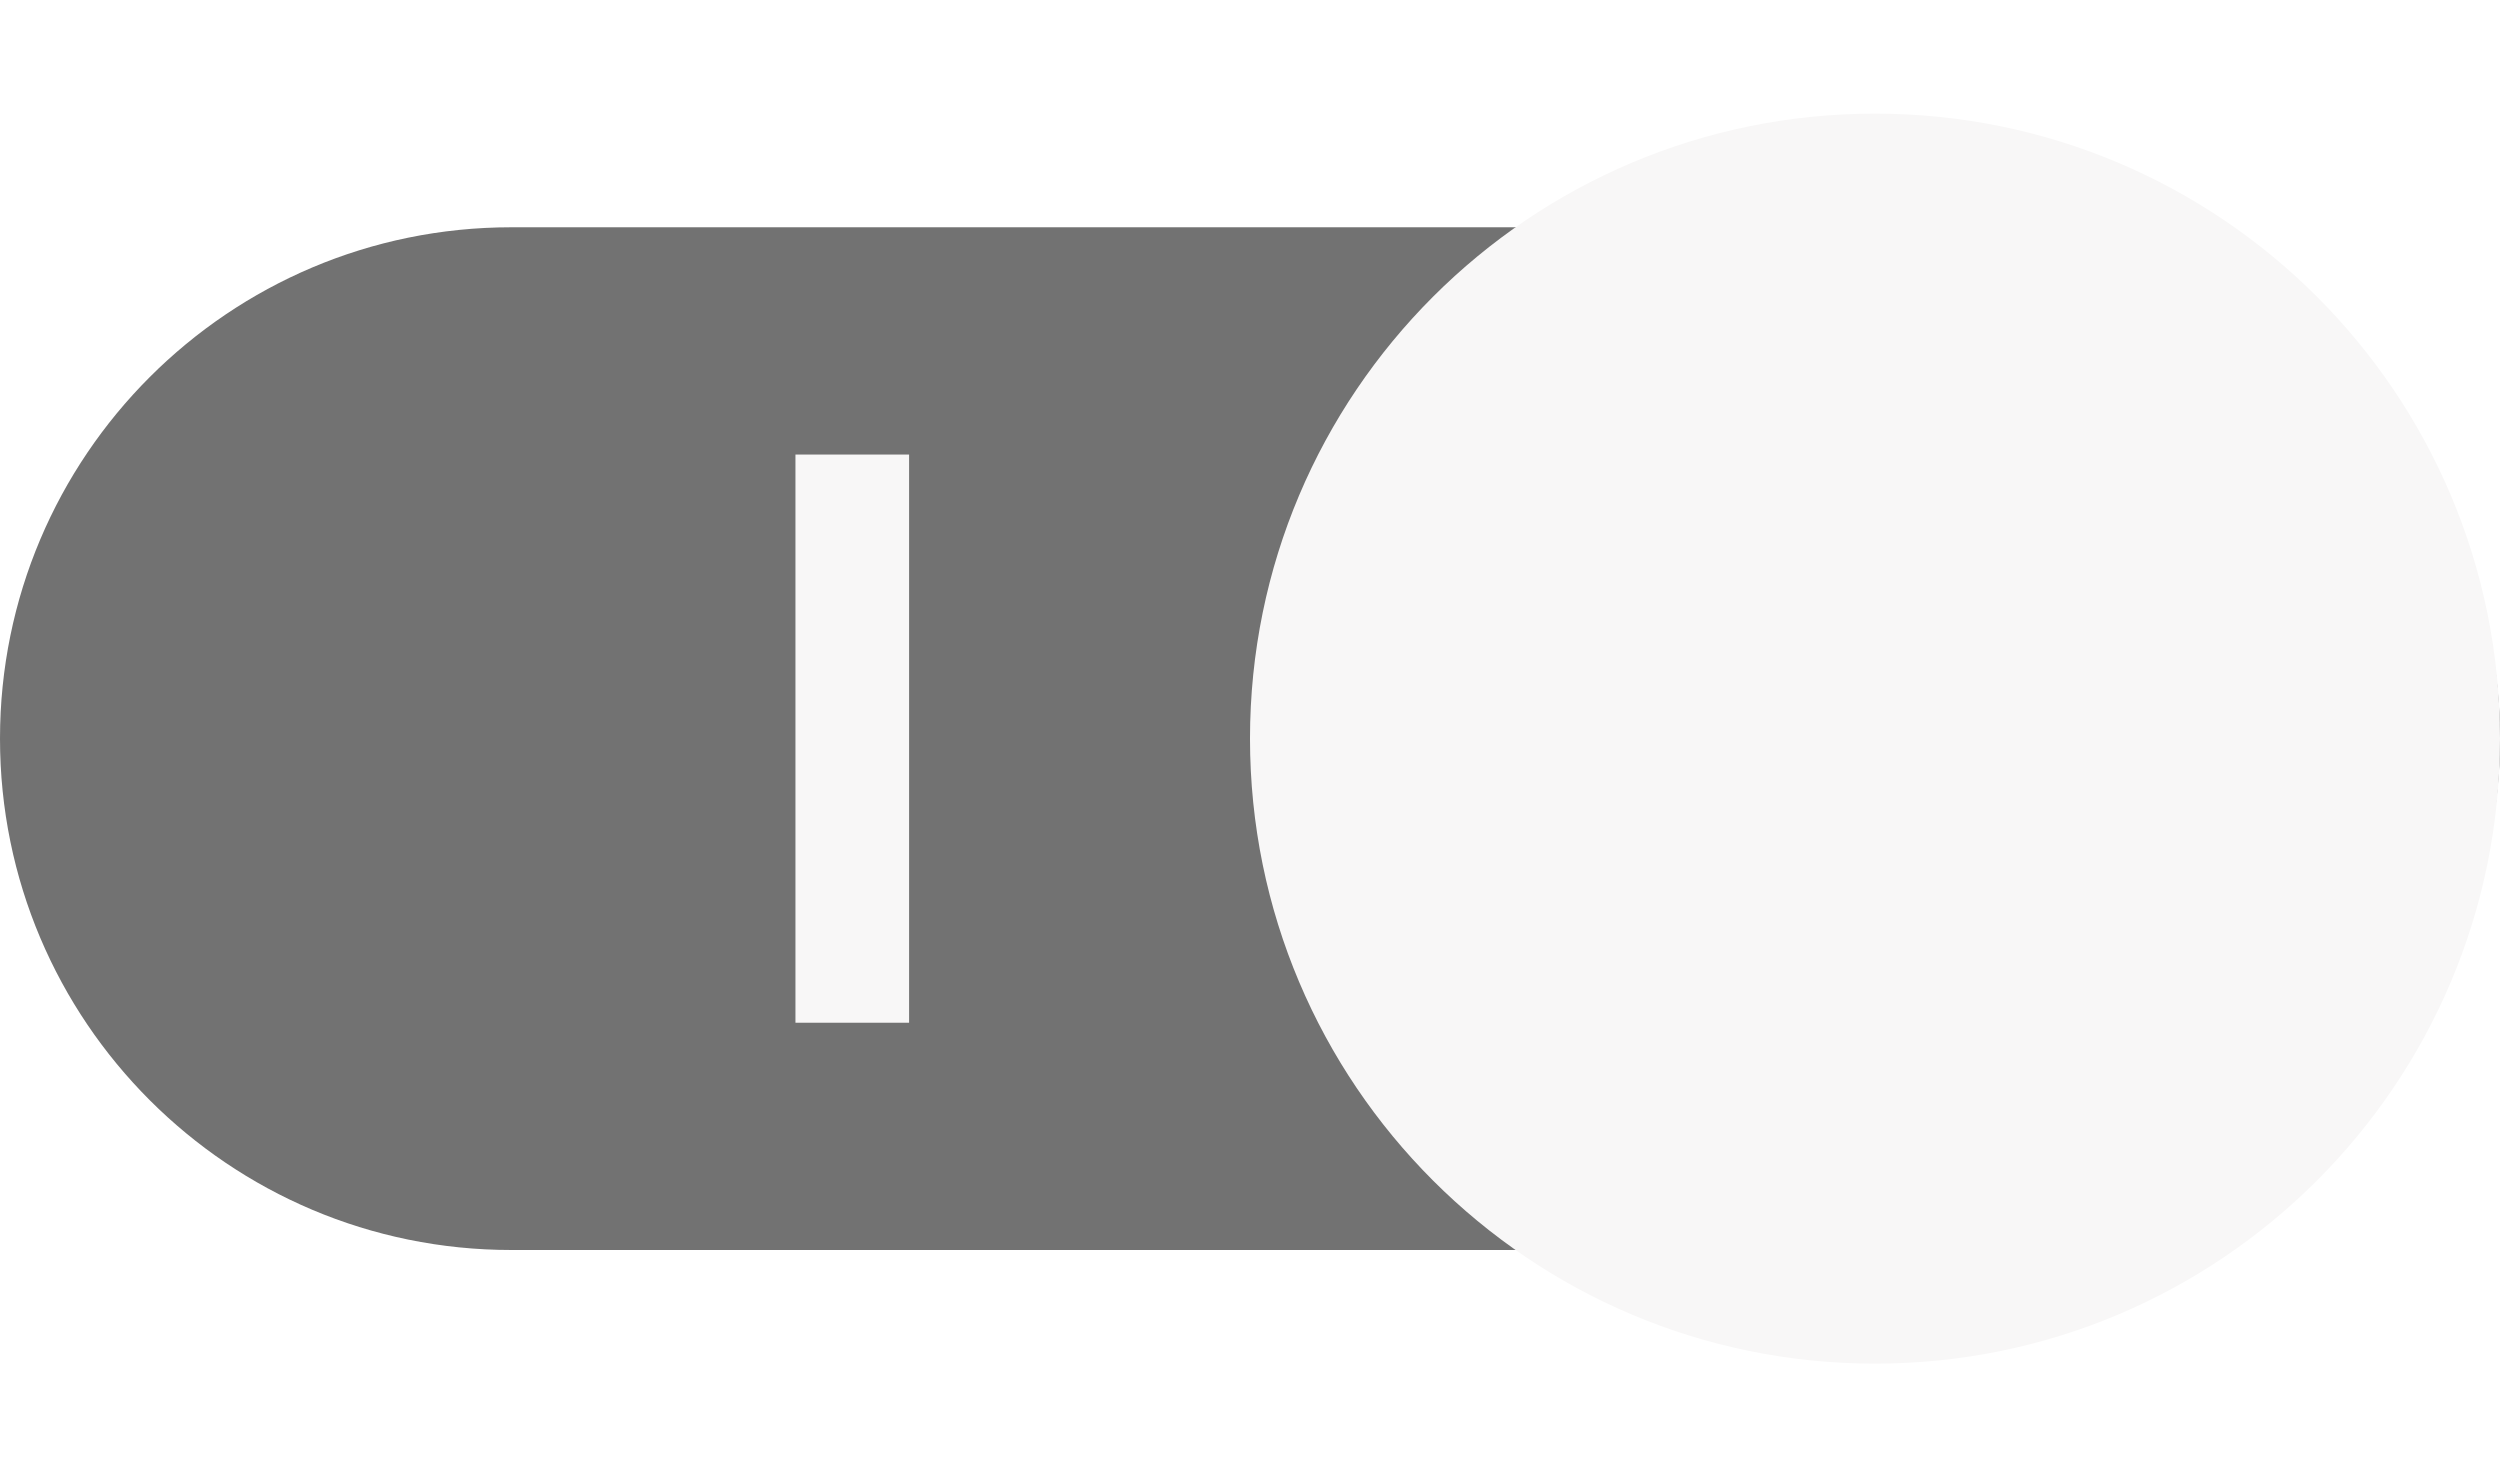
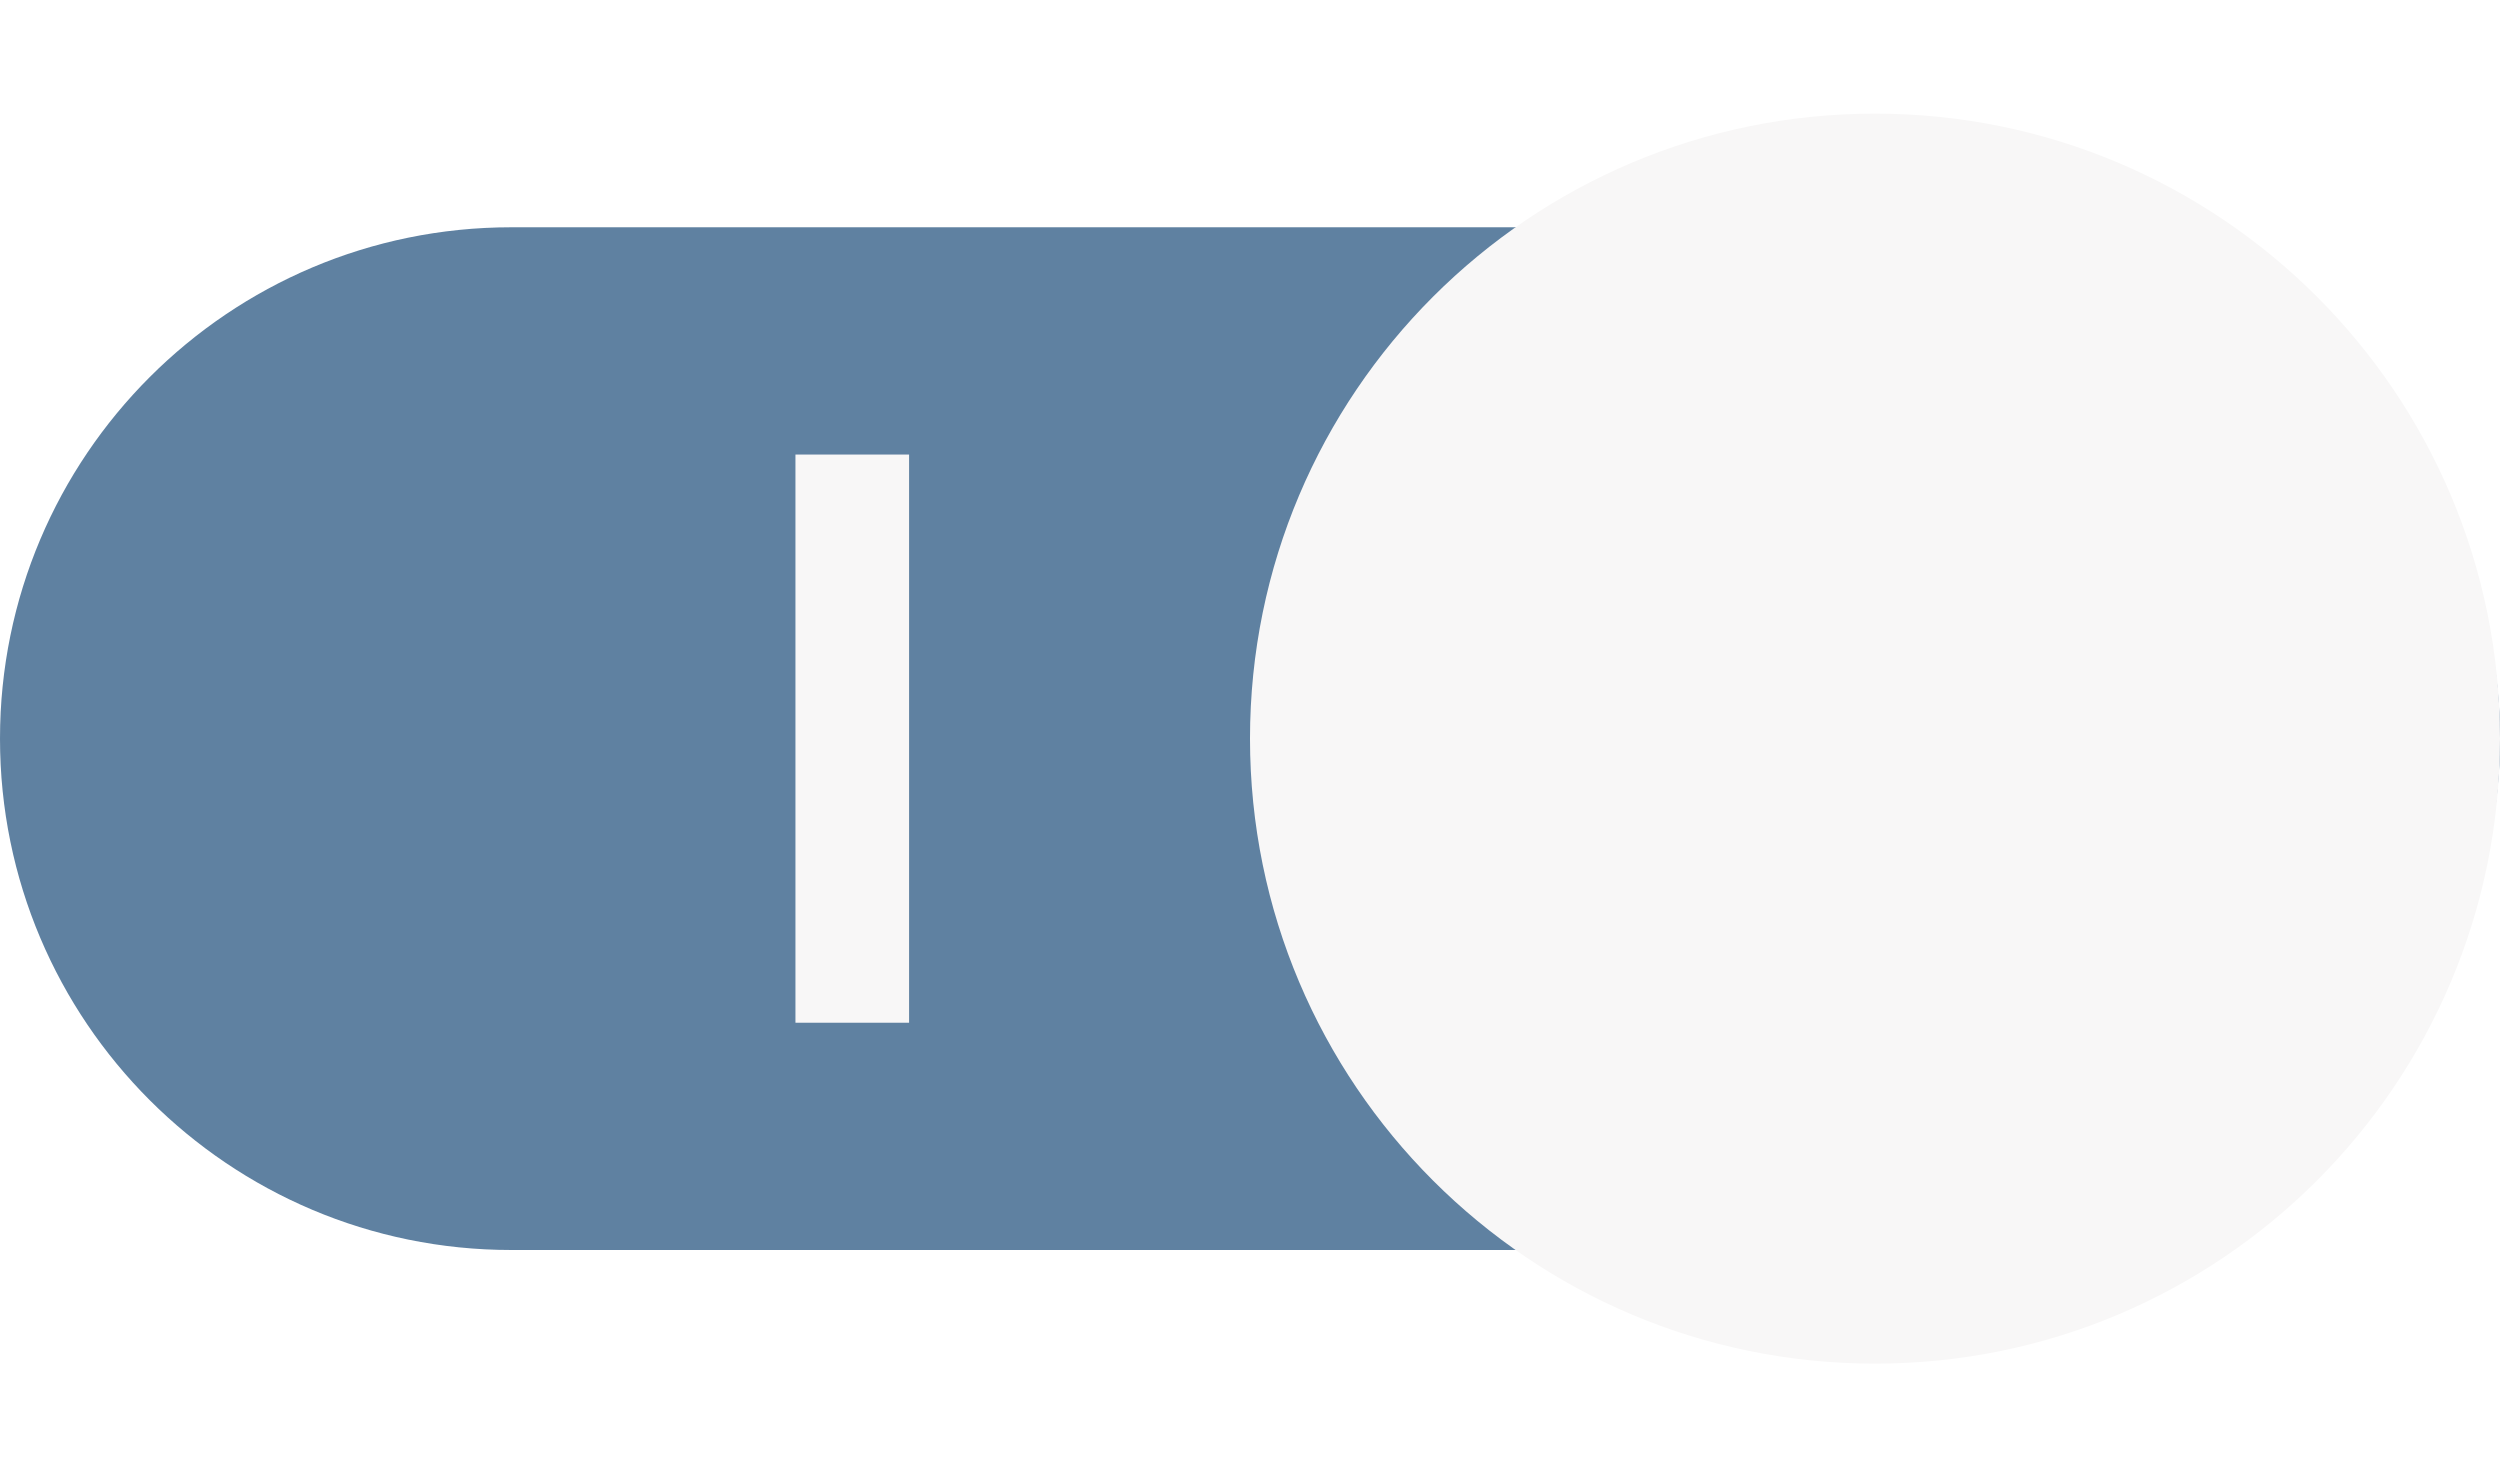
<svg xmlns="http://www.w3.org/2000/svg" viewBox="0 0 44 26">
  <g>
-     <rect y="4" width="44" height="18" rx="9" ry="9" style="fill:#595959d8;stroke:none;stroke-width:1;marker:none" />
+     <rect y="4" width="44" height="18" rx="9" ry="9" style="fill:#436a90d8;stroke:none;stroke-width:1;marker:none" />
    <rect x="22" y="2" width="22" height="22" rx="11" ry="11" fill="#f8f7f7" />
  </g>
  <path style="fill:#f8f7f7;fill-opacity:1;stroke:none;stroke-width:2;stroke-linejoin:round;stroke-dashoffset:2" d="M16 8v10h-2V8Z" />
</svg>
